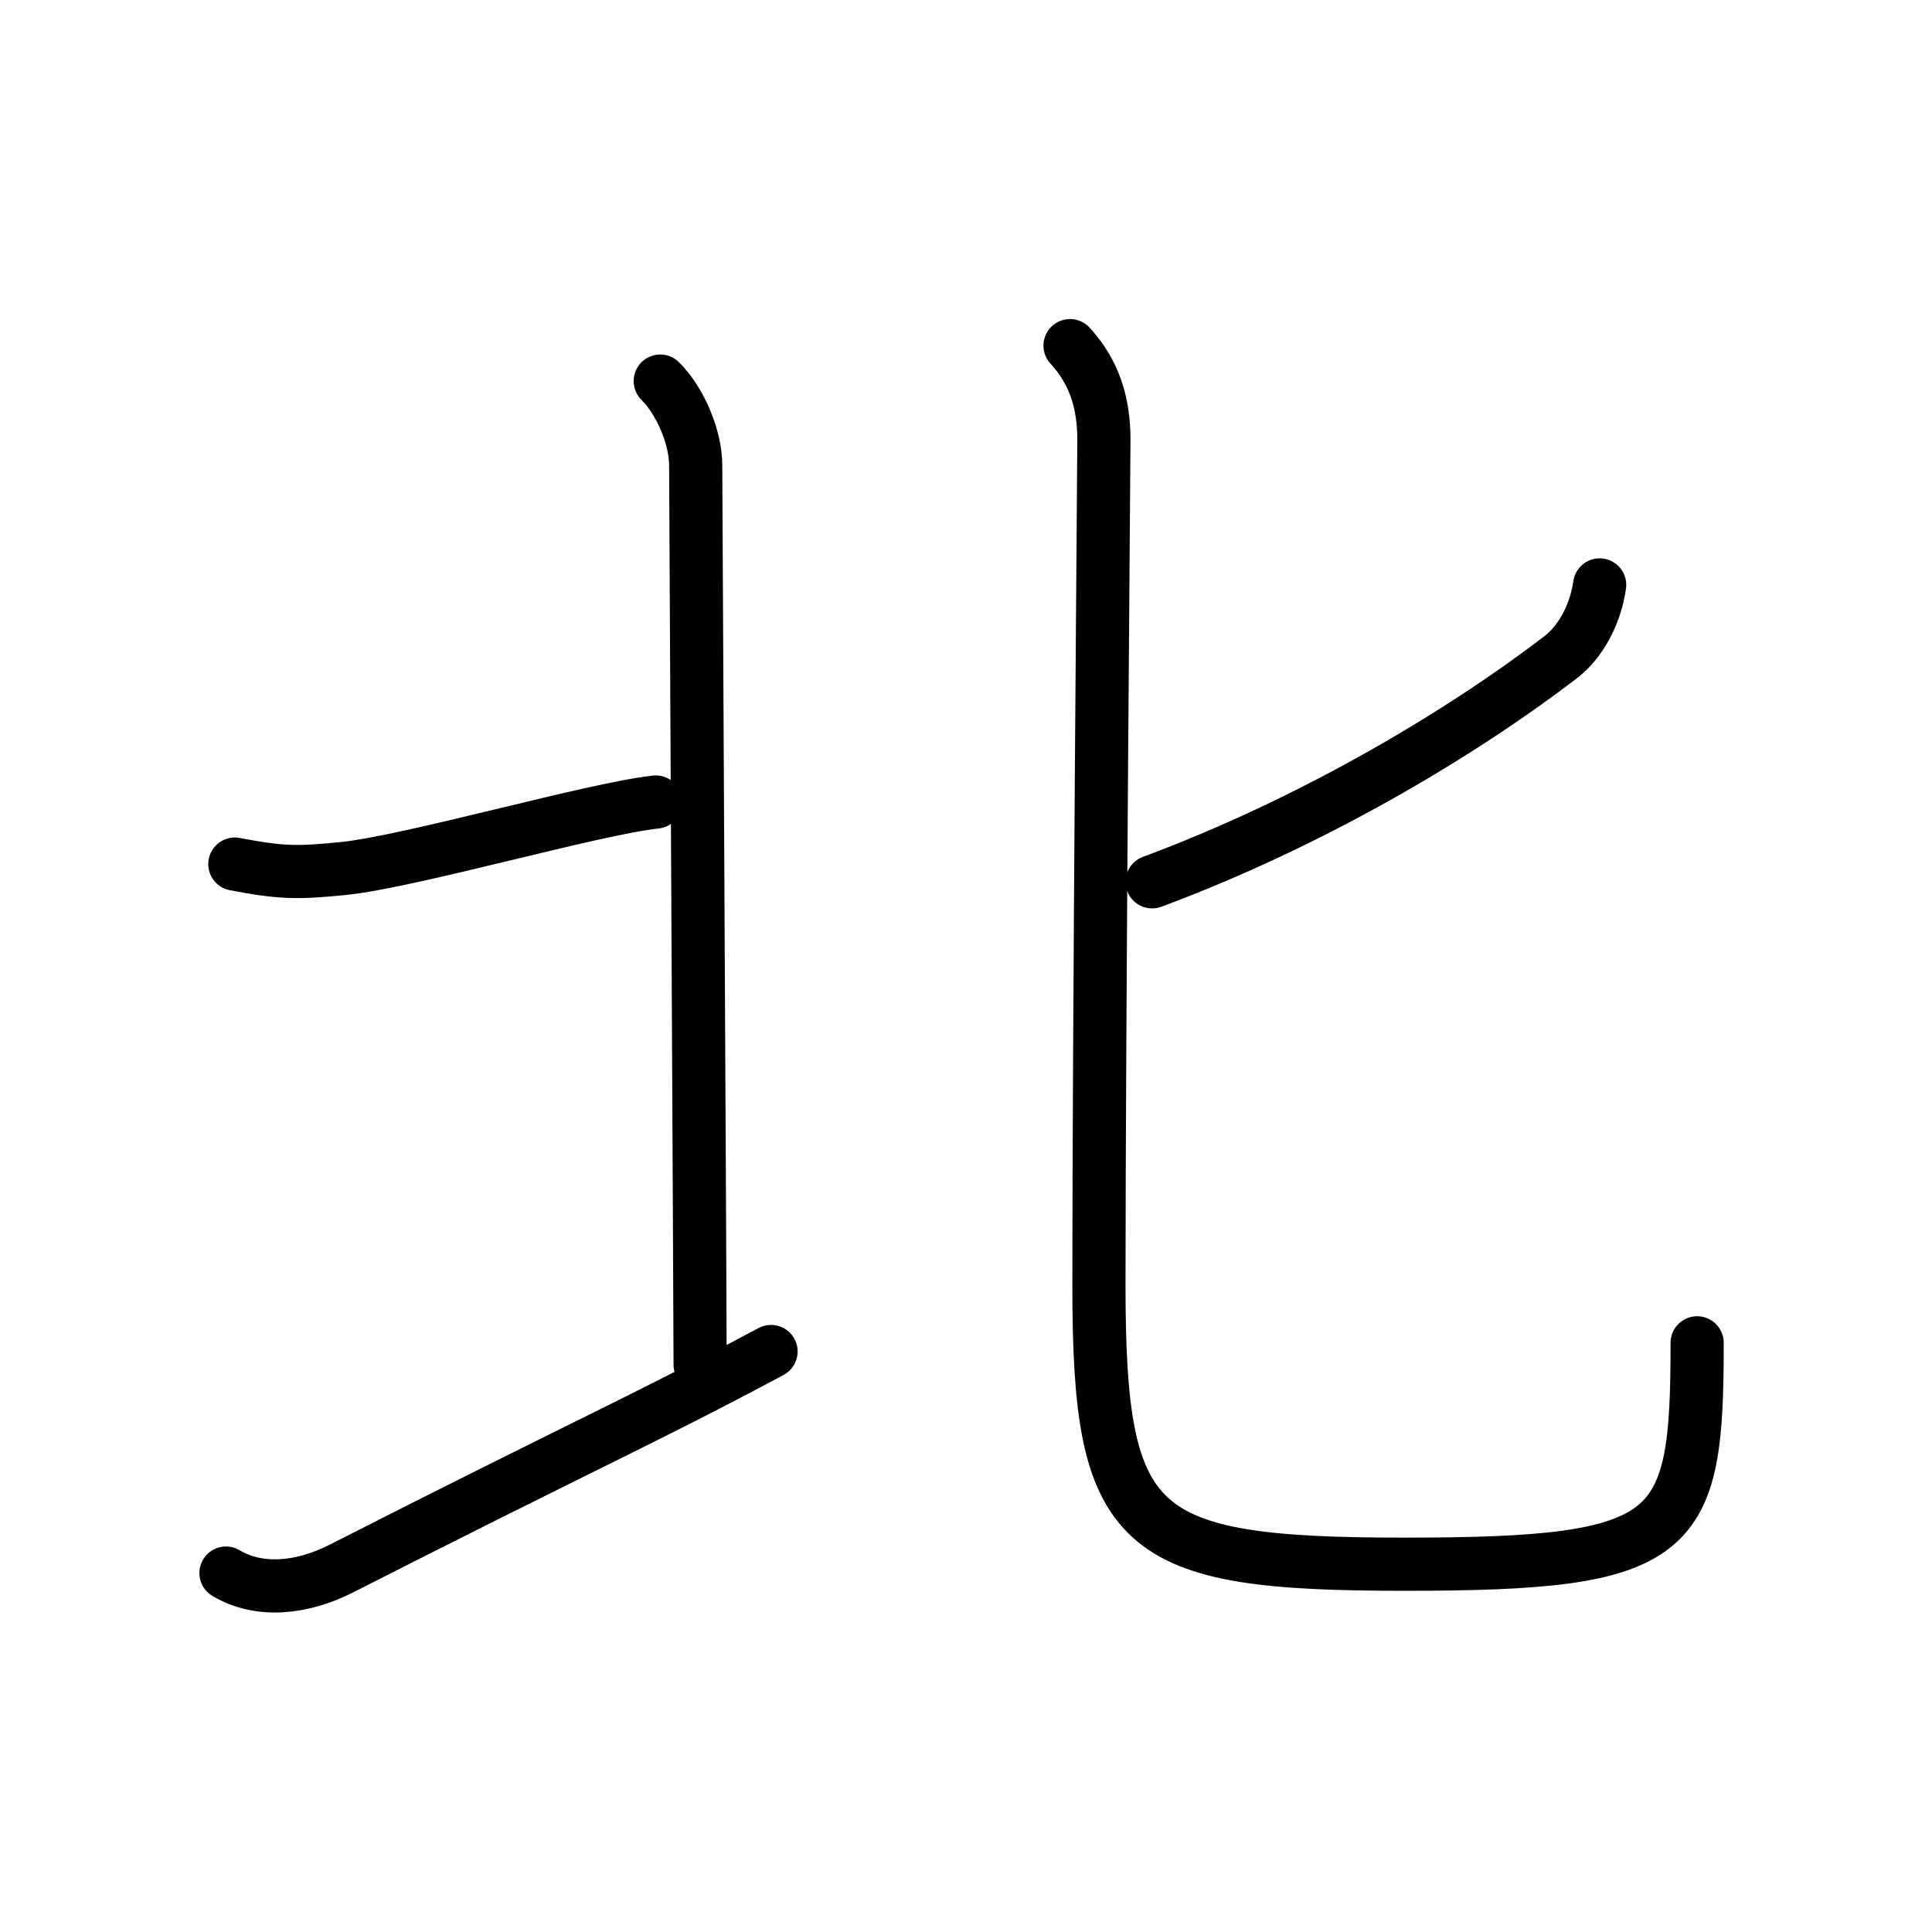
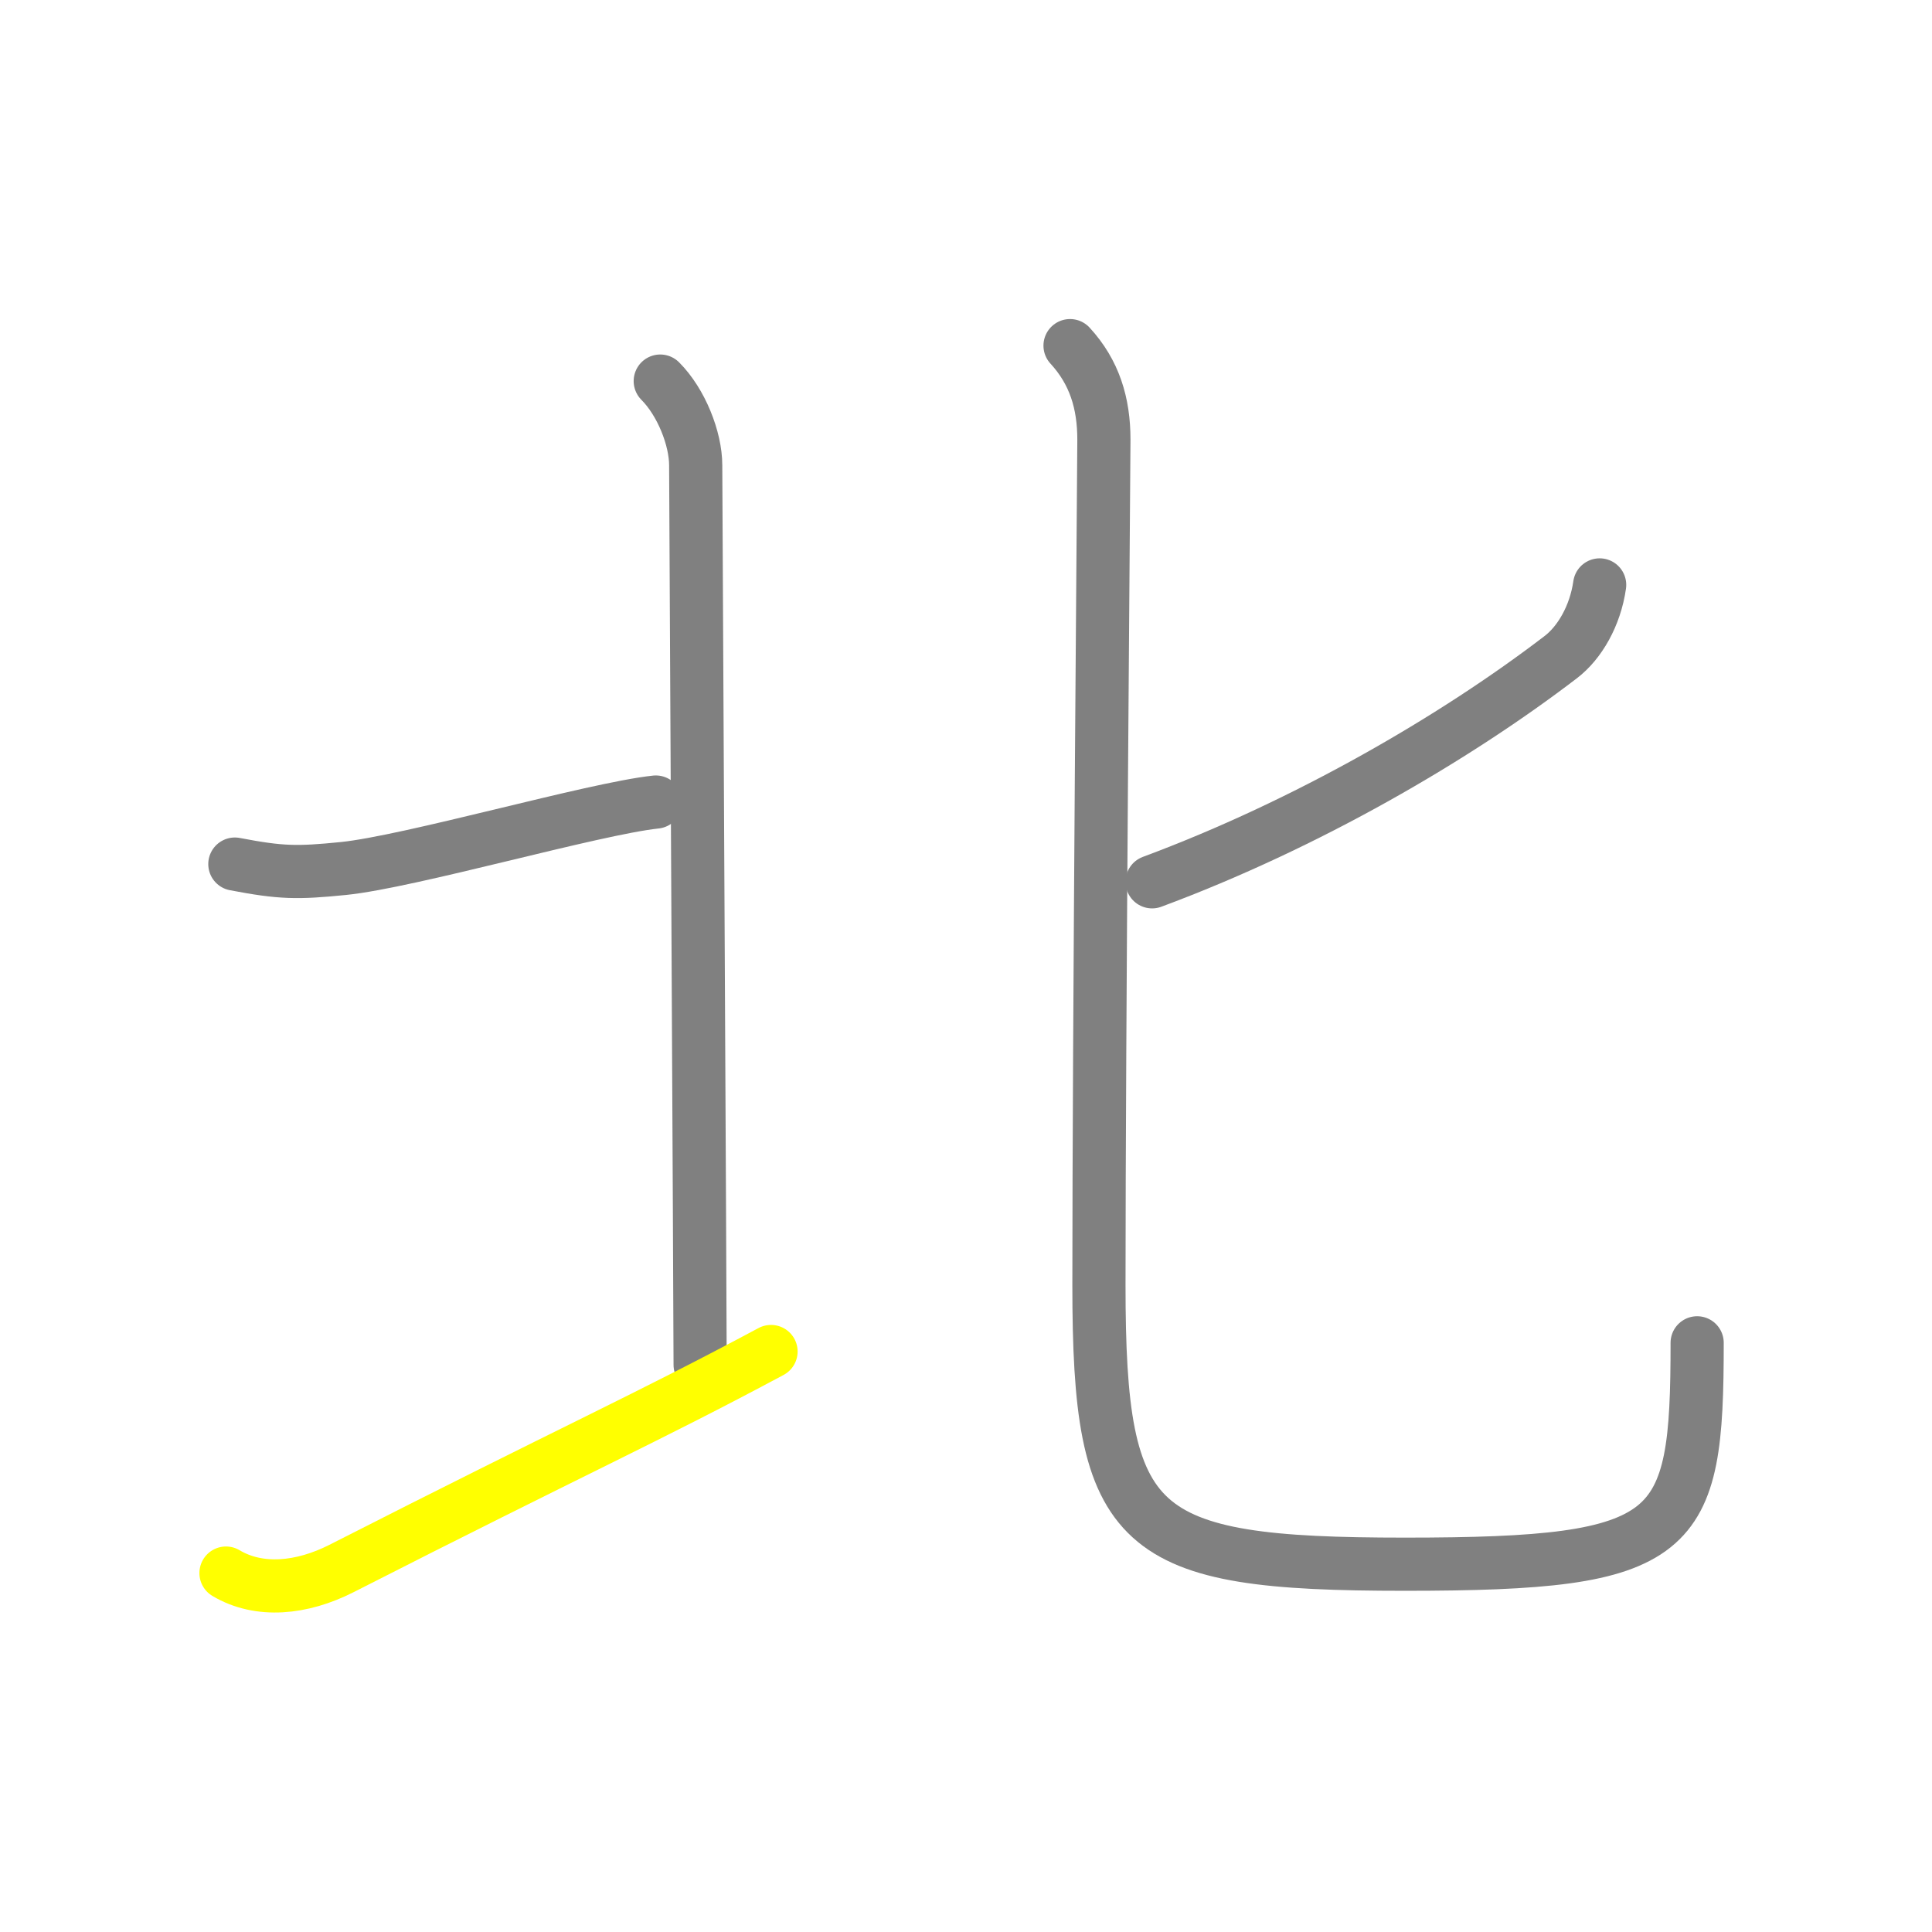
<svg xmlns="http://www.w3.org/2000/svg" width="109" height="109" viewBox="0 0 109 109">
  <g id="kvg:StrokePaths_05317" style="fill:none;stroke:#000000;stroke-width:3;stroke-linecap:round;stroke-linejoin:round;">
    <g id="kvg:05317">
      <g id="kvg:05317-g1">
-         <path id="kvg:05317-s1" d="M13.25,48.75c2.61,0.5,3.52,0.51,6.12,0.25c3.76-0.38,14.13-3.38,17.63-3.75" />
-         <path id="kvg:05317-s2" d="M37.25,21.5c1.19,1.19,2,3.25,2,4.75c0,1,0.25,48,0.25,50.75" />
-         <path id="kvg:05317-s3" d="M12.75,88.75c1.88,1.12,4.29,0.87,6.5-0.25C32.5,81.75,36.5,80,43.5,76.25" />
+         <path id="kvg:05317-s1" d="M13.25,48.75c2.61,0.5,3.52,0.51,6.12,0.25c3.76-0.38,14.13-3.38,17.63-3.75" style="stroke: rgb(128, 128, 128);" />
+         <path id="kvg:05317-s2" d="M37.25,21.5c1.19,1.19,2,3.25,2,4.75c0,1,0.25,48,0.25,50.75" style="stroke: rgb(128, 128, 128);" />
+         <path id="kvg:05317-s3" d="M12.75,88.75c1.88,1.12,4.29,0.87,6.5-0.25C32.5,81.75,36.5,80,43.5,76.25" style="stroke: rgb(255, 255, 0);" />
      </g>
      <g id="kvg:05317-g2">
-         <path id="kvg:05317-s4" d="M90.25,33c-0.25,1.75-1.13,3.26-2.19,4.07C82.12,41.62,73.75,46.5,65,49.75" />
-         <path id="kvg:05317-s5" d="M60.37,19.5c1.38,1.5,1.91,3.25,1.91,5.3c0,1.12-0.28,33.71-0.28,47.7c0,14,2,15.75,17.25,15.75c15.5,0,16.5-1.5,16.5-12.49" />
+         <path id="kvg:05317-s4" d="M90.25,33c-0.25,1.75-1.13,3.26-2.19,4.07C82.12,41.62,73.75,46.5,65,49.75" style="stroke: rgb(128, 128, 128);" />
+         <path id="kvg:05317-s5" d="M60.37,19.5c1.38,1.5,1.91,3.25,1.91,5.3c0,1.12-0.28,33.71-0.28,47.7c0,14,2,15.75,17.25,15.75c15.5,0,16.5-1.5,16.5-12.49" style="stroke: rgb(128, 128, 128);" />
      </g>
    </g>
  </g>
</svg>
